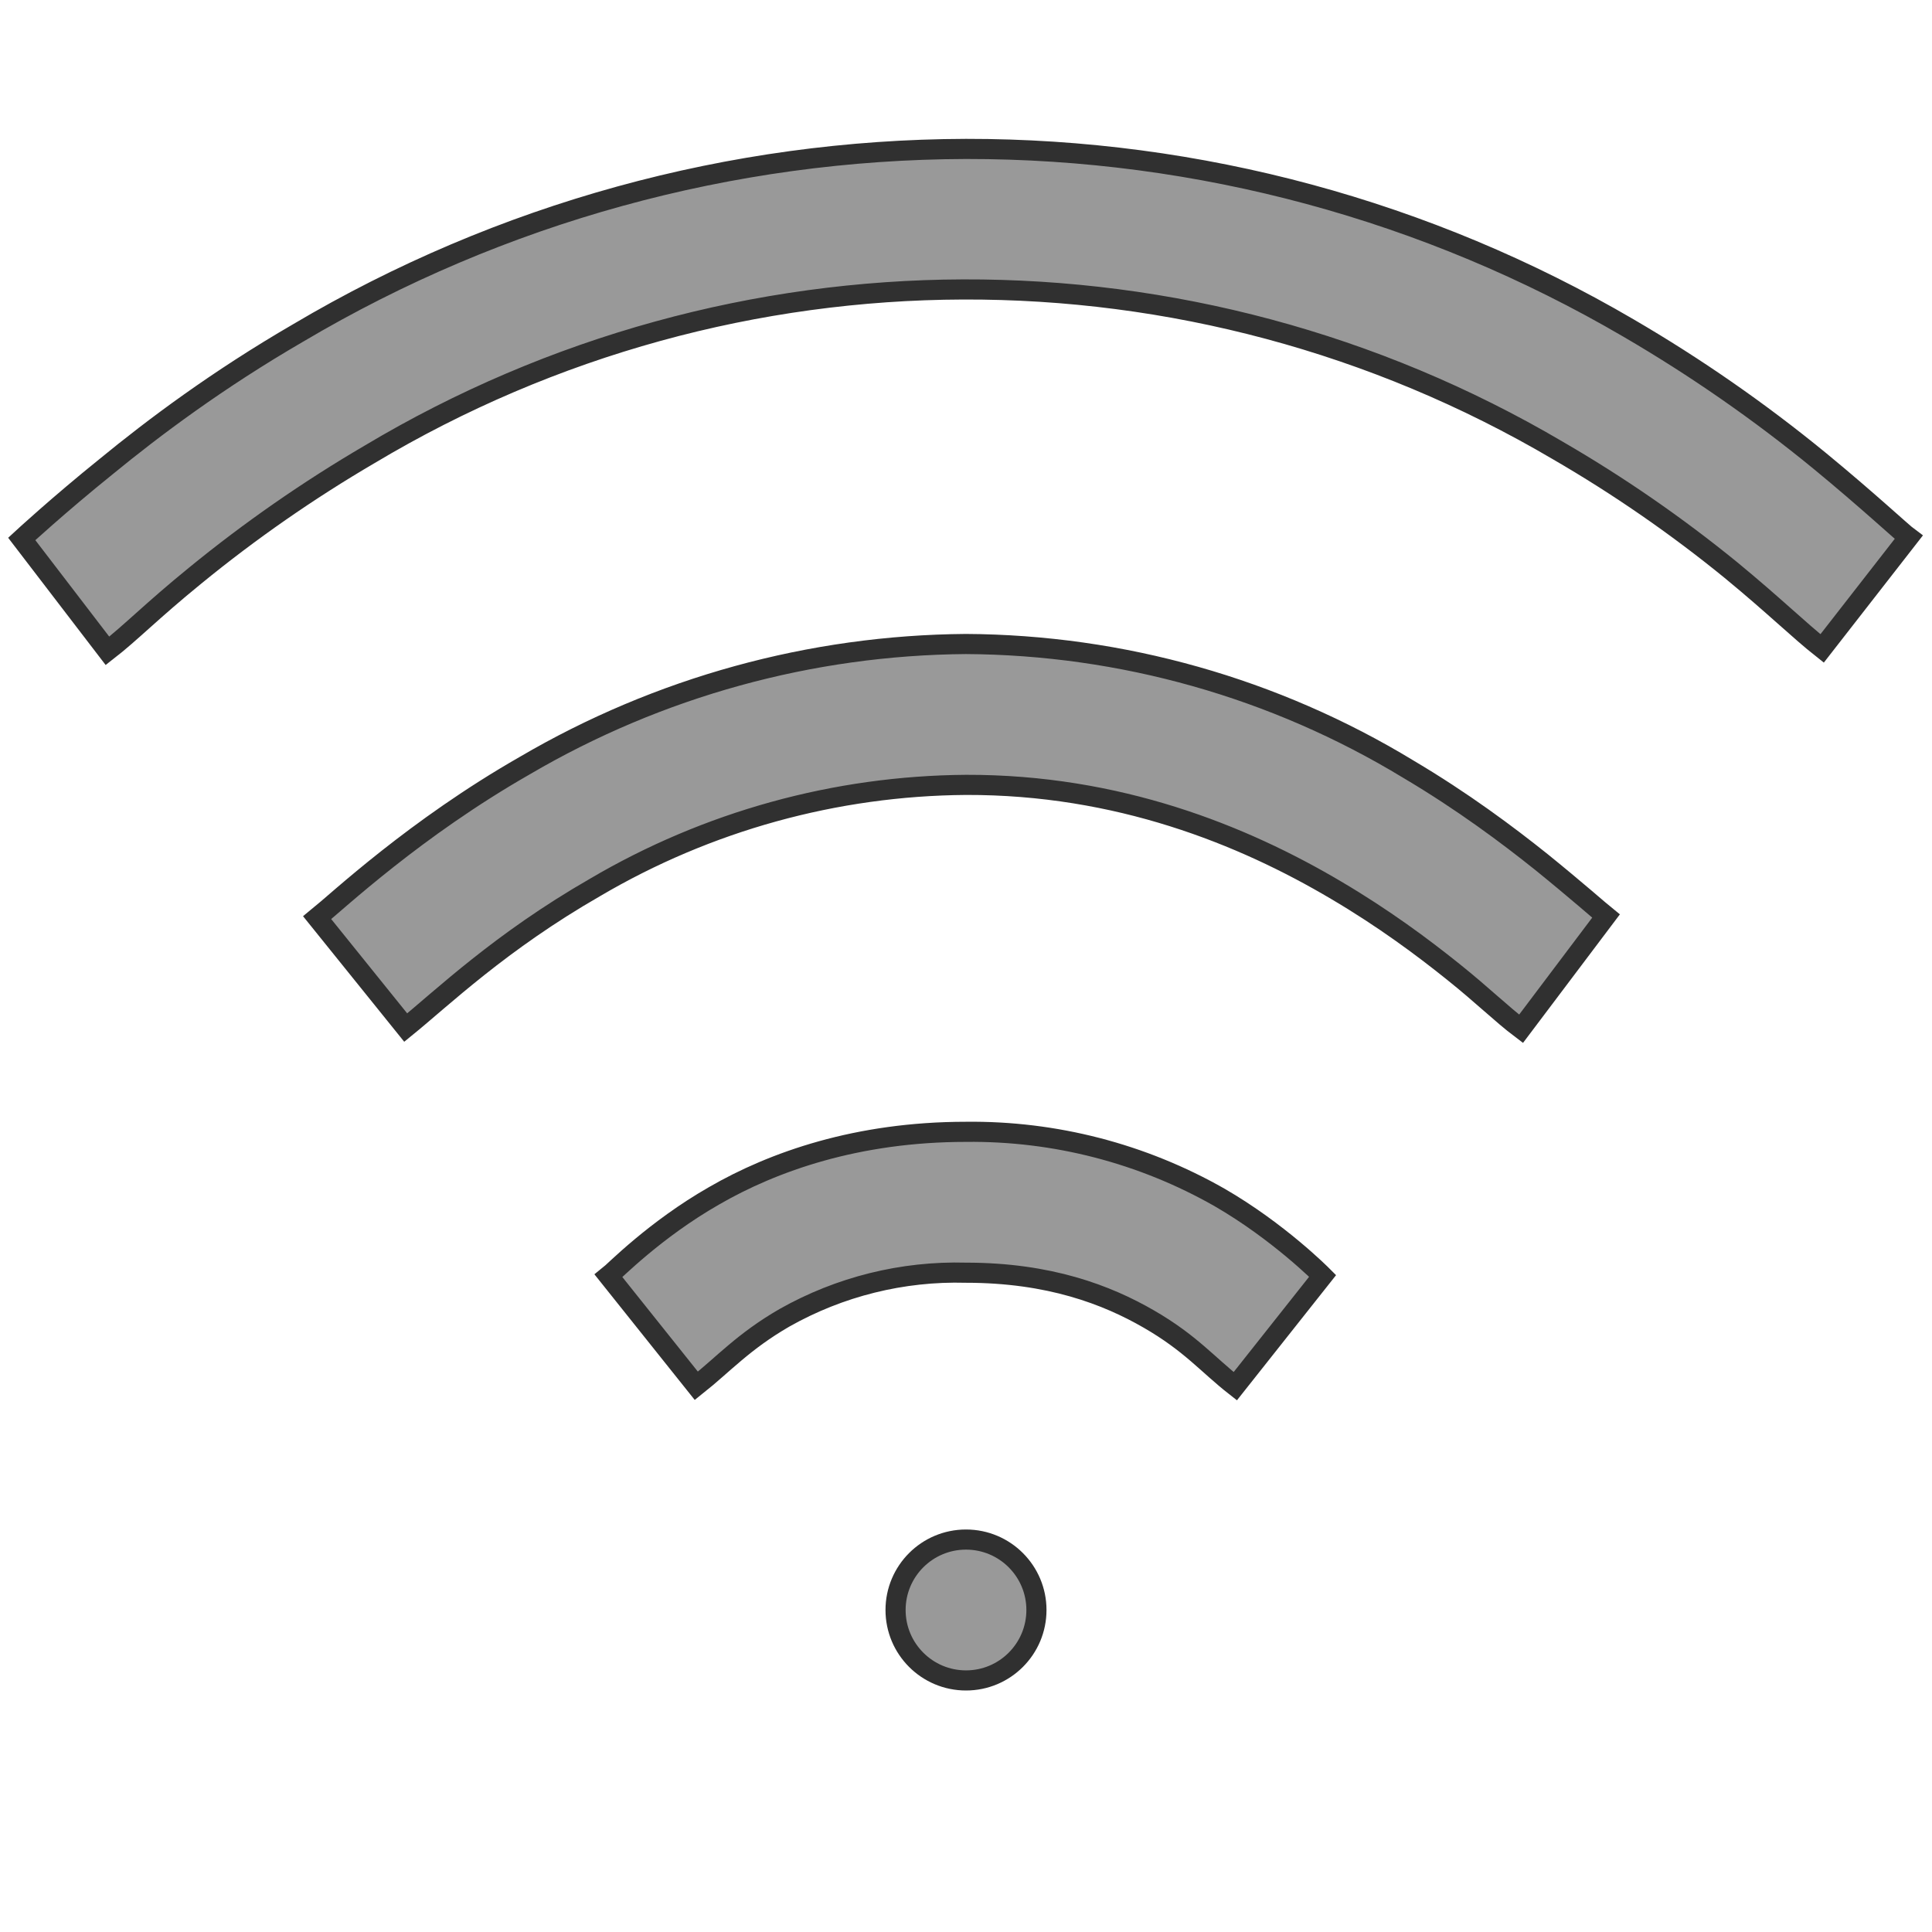
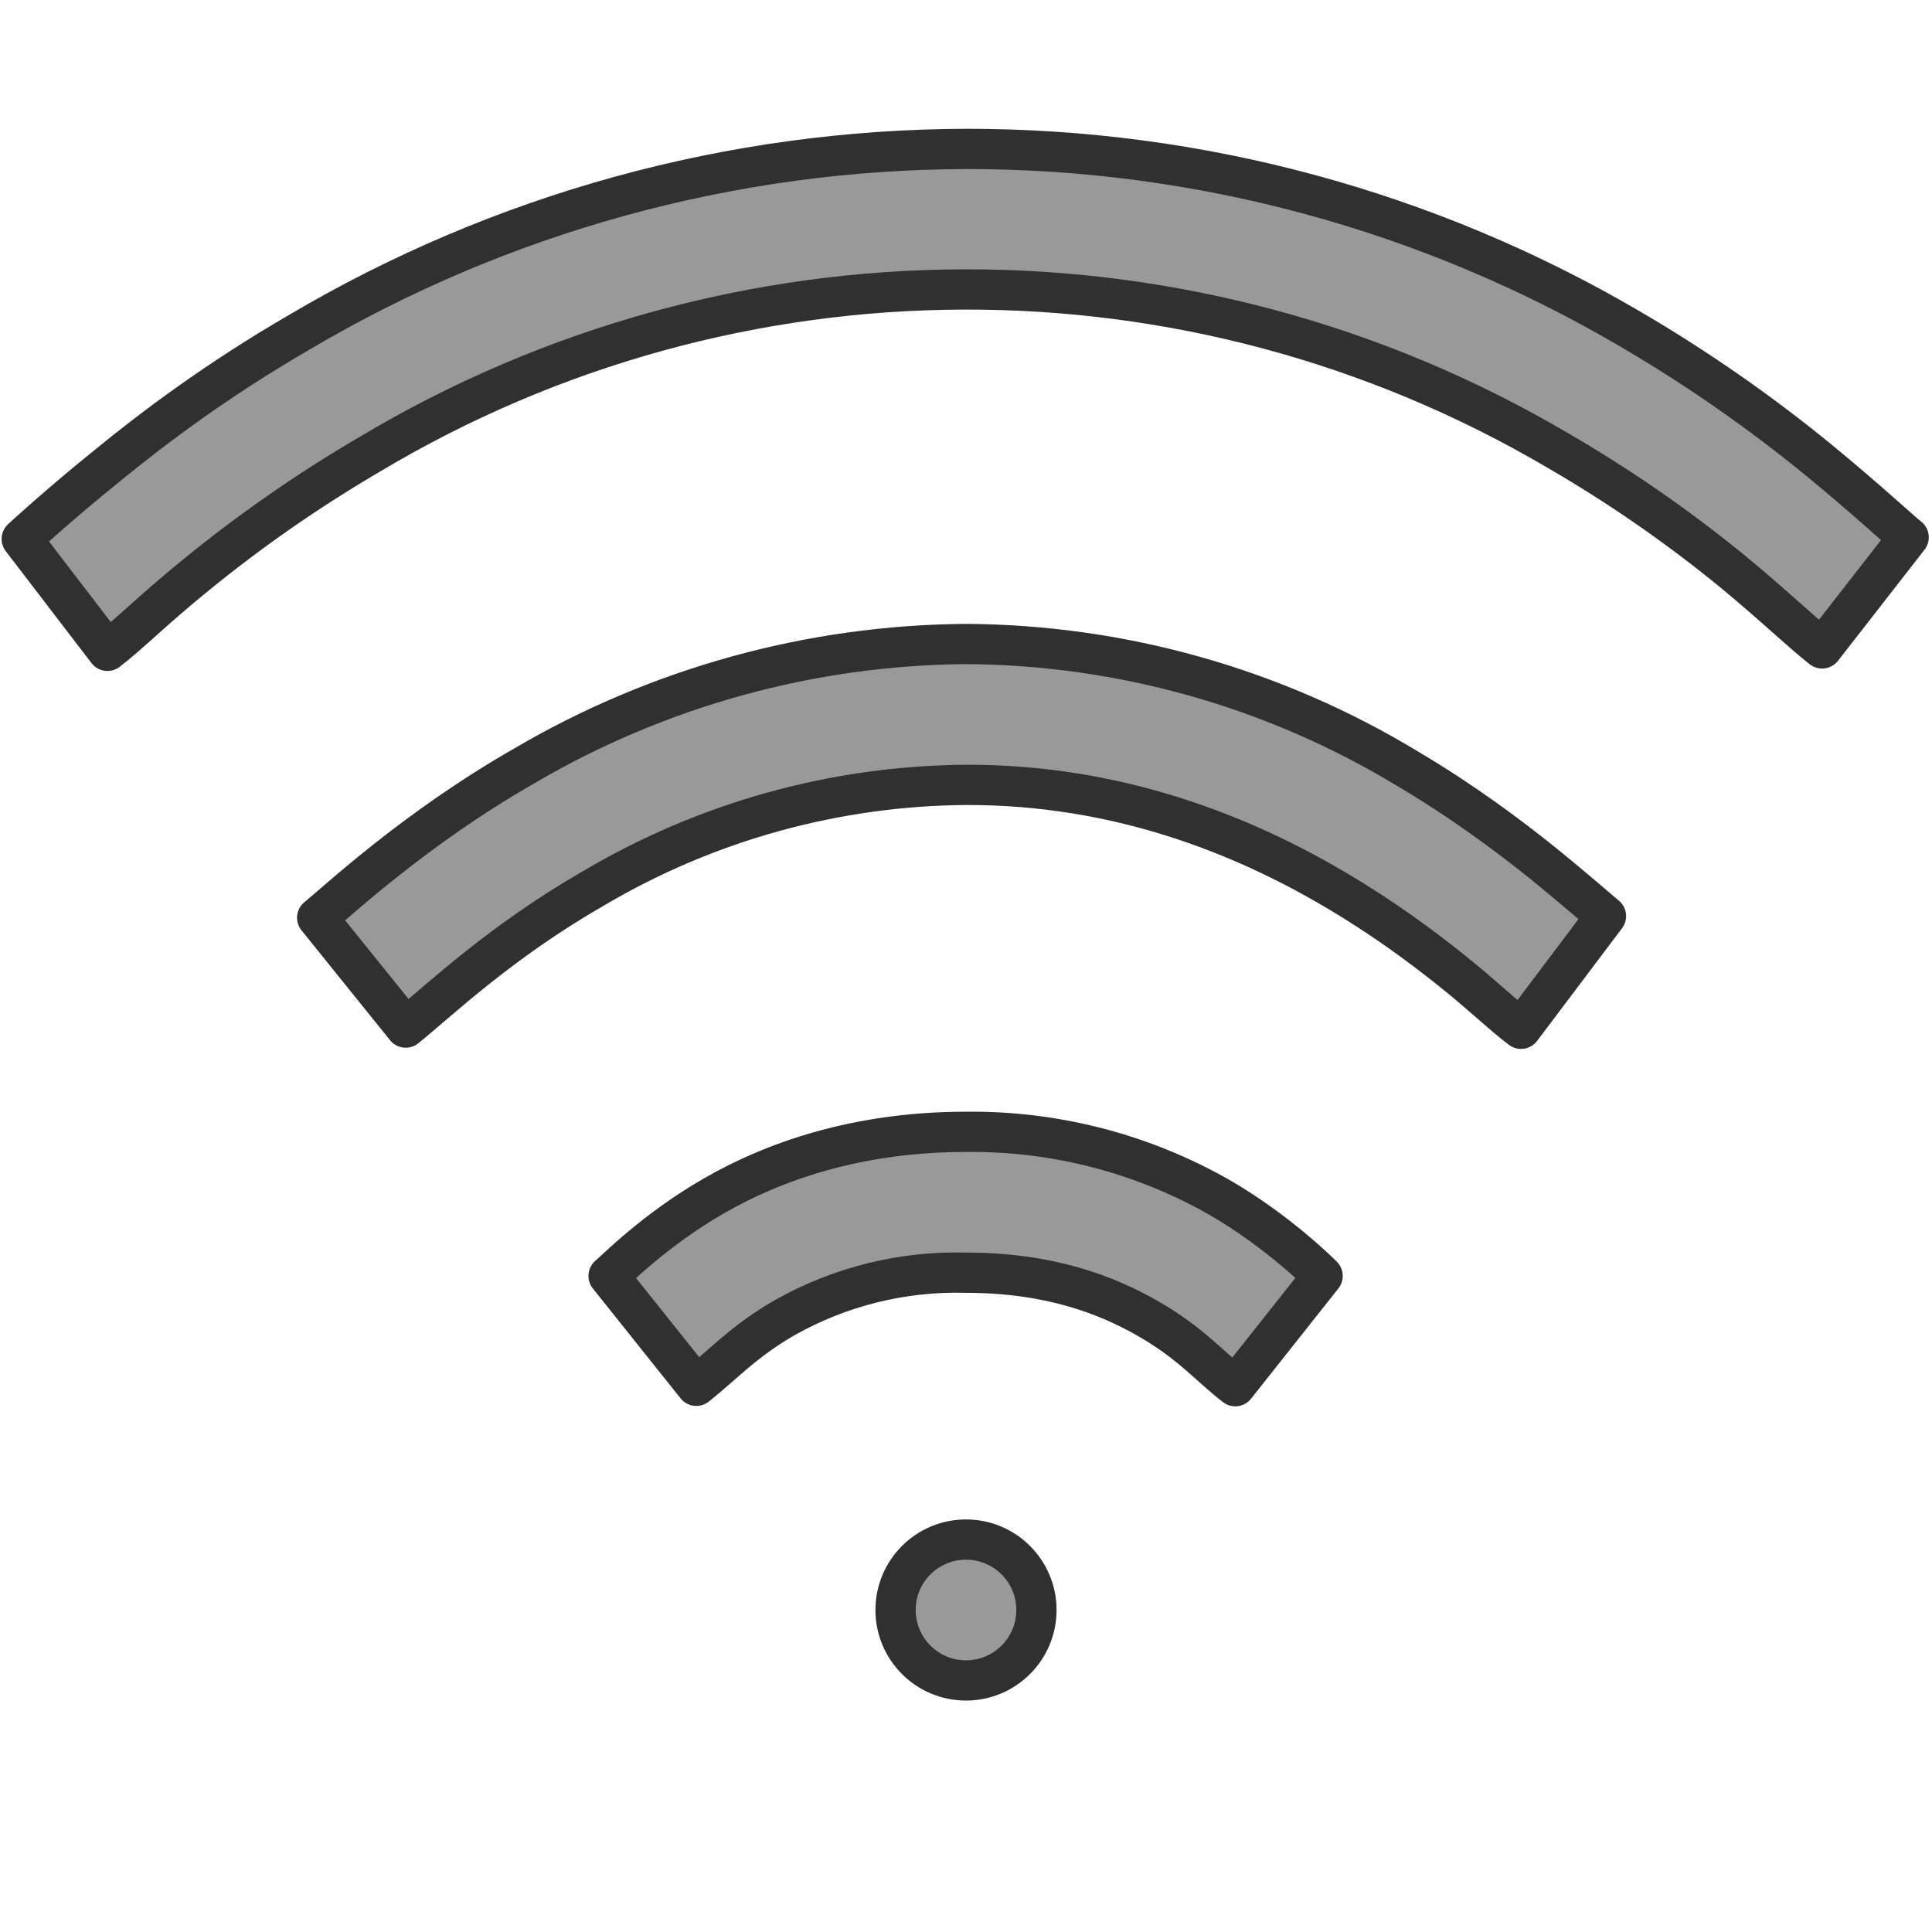
- <svg xmlns="http://www.w3.org/2000/svg" width="48" height="48" viewBox="0 0 48 48">
+ <svg xmlns="http://www.w3.org/2000/svg" width="48px" height="48px" viewBox="0 0 48 48">
  <style>/*  */
  /* comment or delete &lt;style&gt; section to remove animation */
    #wave-a { animation: fade-a 6s linear infinite; }
    @keyframes fade-a {
      0% { opacity: 0; }
      10%, 90% { opacity: 1; }
      100% { opacity: 0; }
    }
    #wave-b { animation: fade-b 6s linear infinite; }
    @keyframes fade-b {
      0%, 5% { opacity: 0; }
      15%, 85% { opacity: 1; }
      95%, 100% { opacity: 0; }
    }
    #wave-c { animation: fade-c 6s linear infinite; }
    @keyframes fade-c {
      0%, 10% { opacity: 0; }
      20%, 80% { opacity: 1; }
      90%, 100% { opacity: 0; }
    }
  /*  */</style>
-   <g fill="#999" stroke="#303030" stroke-width=".5">
+   <g fill="#999" stroke="#303030" stroke-linejoin="round">
    <circle cx="24" cy="40" r="1.75" />
    <path id="wave-a" d="M24 28.12c-2.7 0-4.79.74-6.26 1.59-1.47.84-2.48 1.88-2.62 1.99l2.18 2.73c.68-.54 1.17-1.1 2.19-1.69A8.69 8.69 0 0124 31.62c2.07 0 3.5.55 4.54 1.15 1.04.6 1.46 1.13 2.15 1.67l2.17-2.74c-.02-.02-1.09-1.1-2.56-1.95a12.44 12.44 0 00-6.3-1.63z" />
    <path id="wave-b" d="M24 16a22 22 0 00-10.96 3.02c-2.73 1.56-4.64 3.36-5.16 3.78l2.2 2.73c.9-.73 2.35-2.13 4.7-3.48A18.43 18.43 0 0124 19.5c3.77-.01 6.87 1.24 9.2 2.62 1.17.69 2.14 1.41 2.9 2.02.75.6 1.2 1.05 1.69 1.42l2.11-2.8c-.1-.08-.76-.66-1.6-1.34-.85-.68-1.96-1.51-3.31-2.31a21.4 21.4 0 00-11-3.11z" />
    <path id="wave-c" d="M24 3.7A32.73 32.73 0 007.41 8.27c-2 1.16-3.6 2.36-4.77 3.32-1.18.95-2.1 1.8-2.1 1.8l2.13 2.78c.58-.45 1.11-1 2.18-1.87a33.9 33.9 0 014.33-3.01 28.93 28.93 0 0129.52-.1 32.99 32.99 0 014.3 2.97c1.07.88 1.7 1.5 2.27 1.95l2.15-2.76c-.15-.11-1.03-.93-2.21-1.9a36.48 36.48 0 00-4.75-3.3A32.53 32.53 0 0024 3.7z" />
  </g>
</svg>
